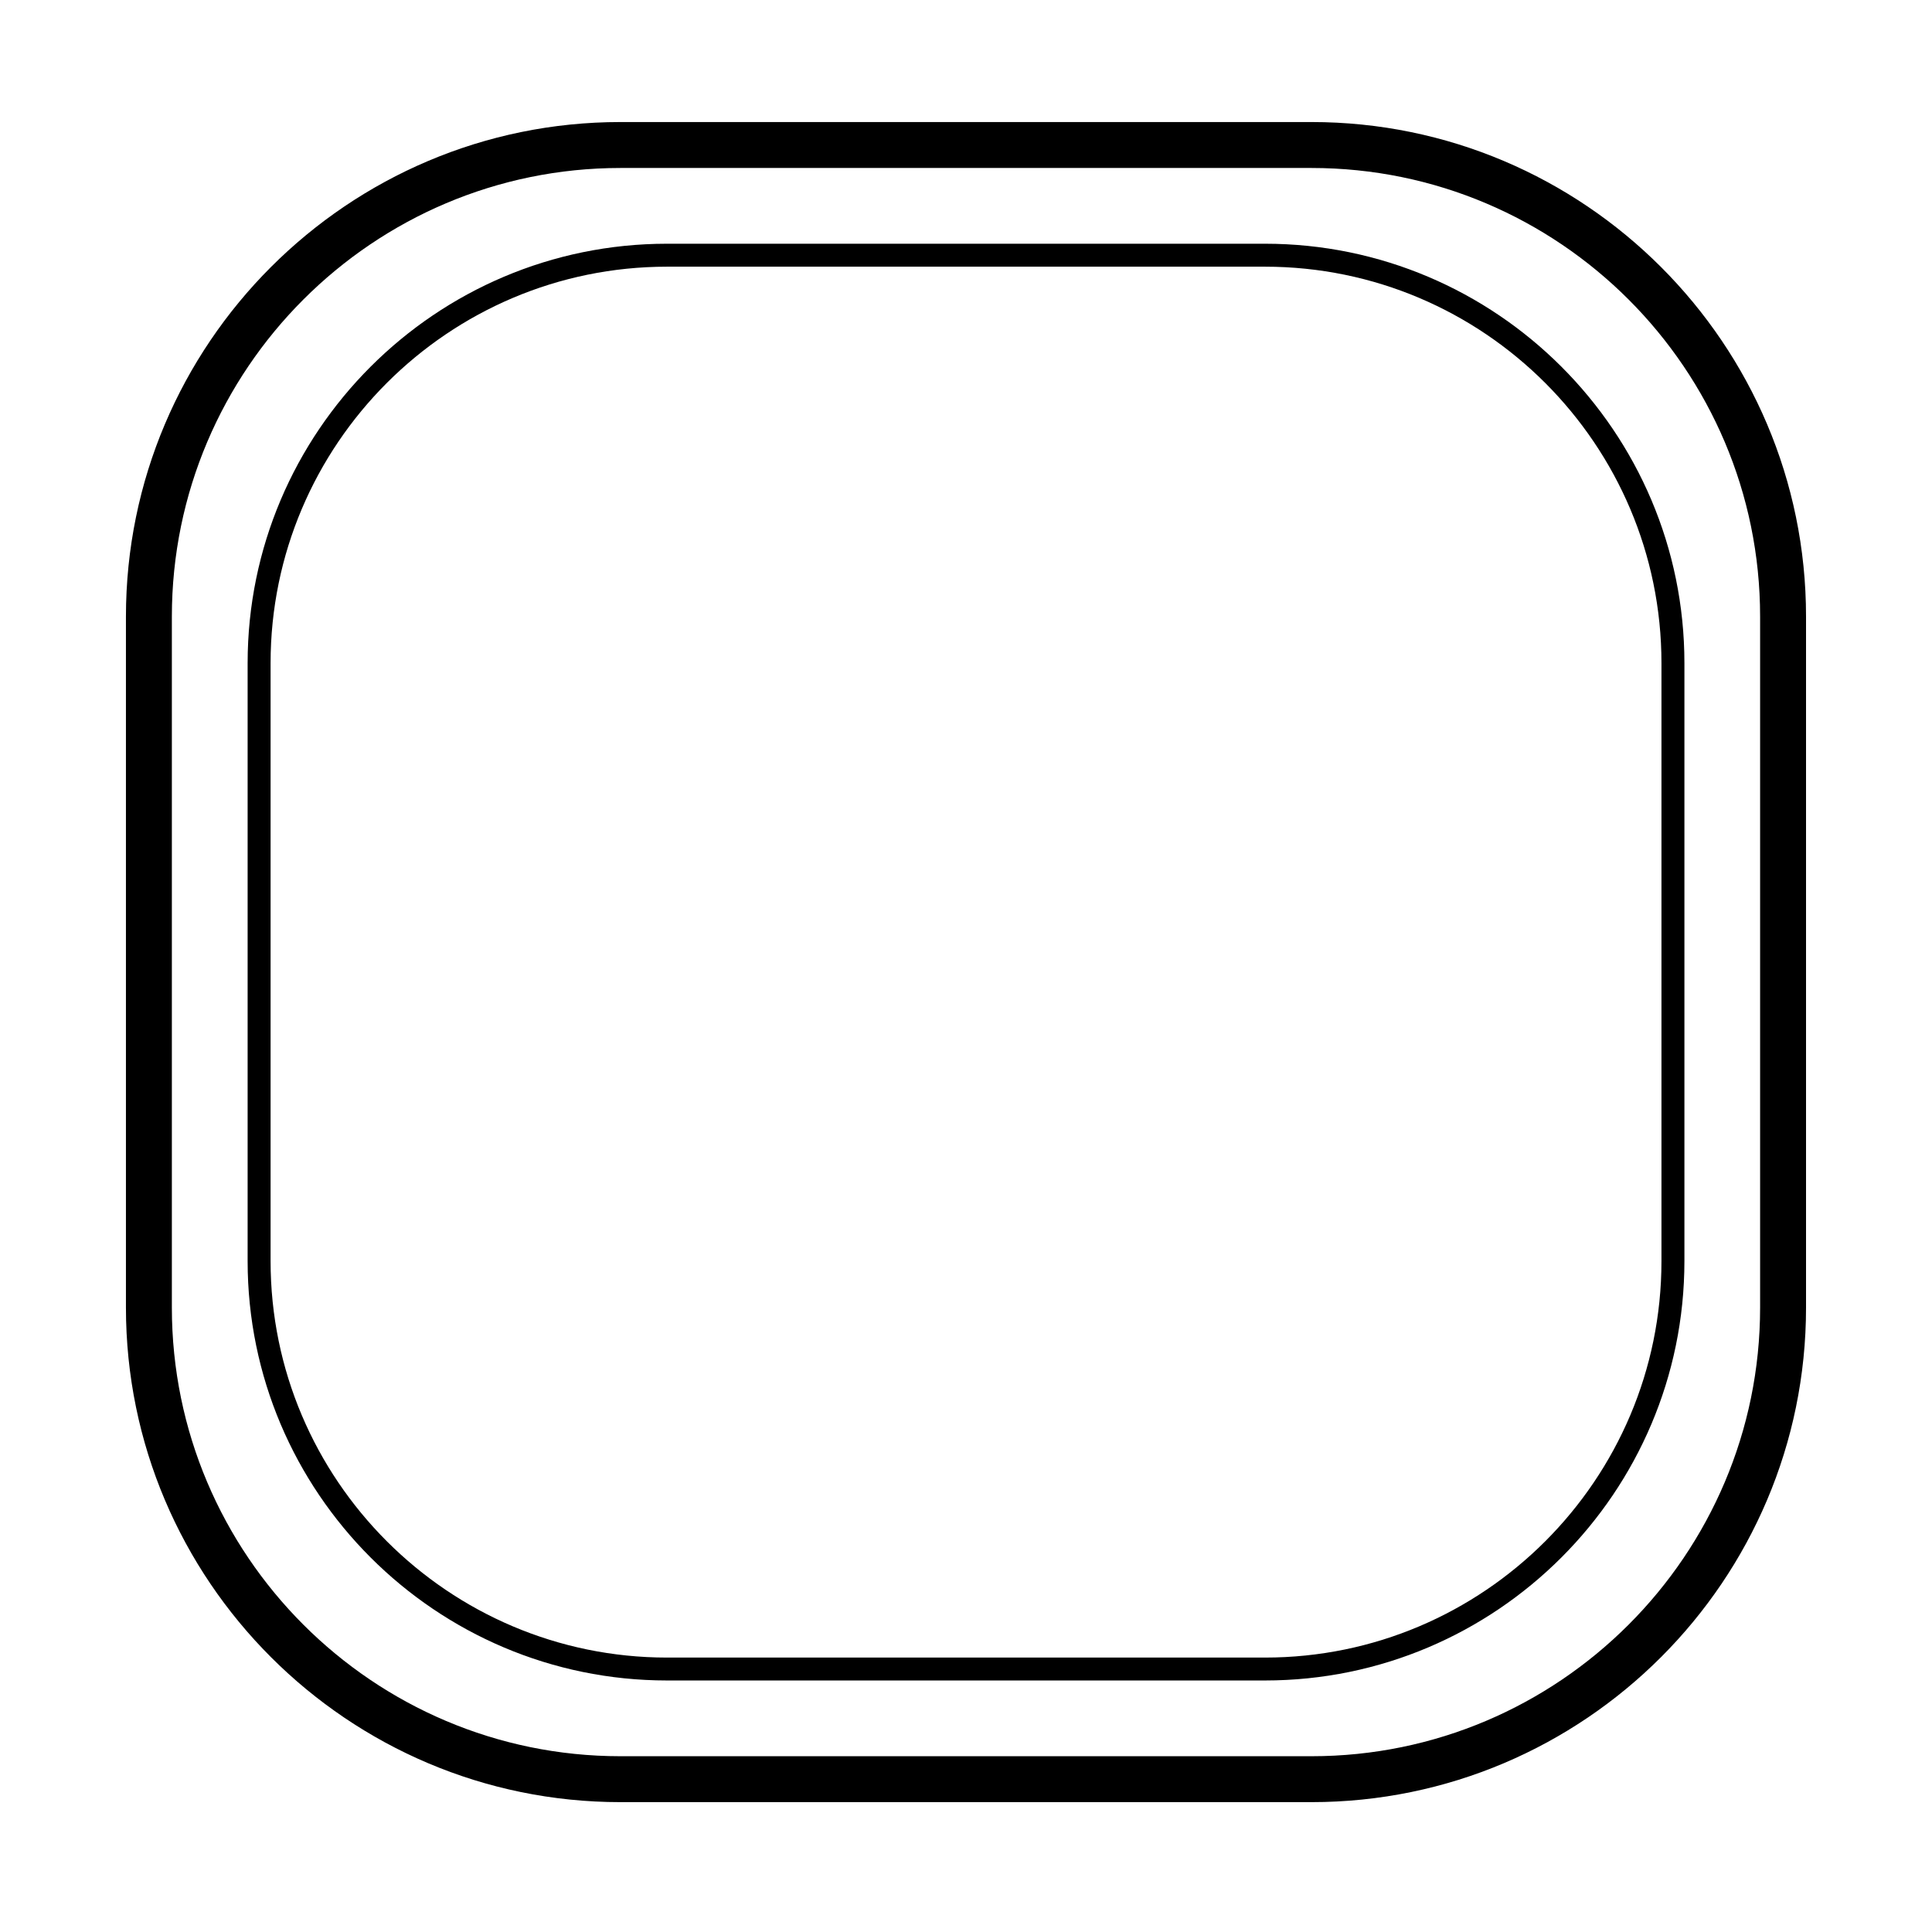
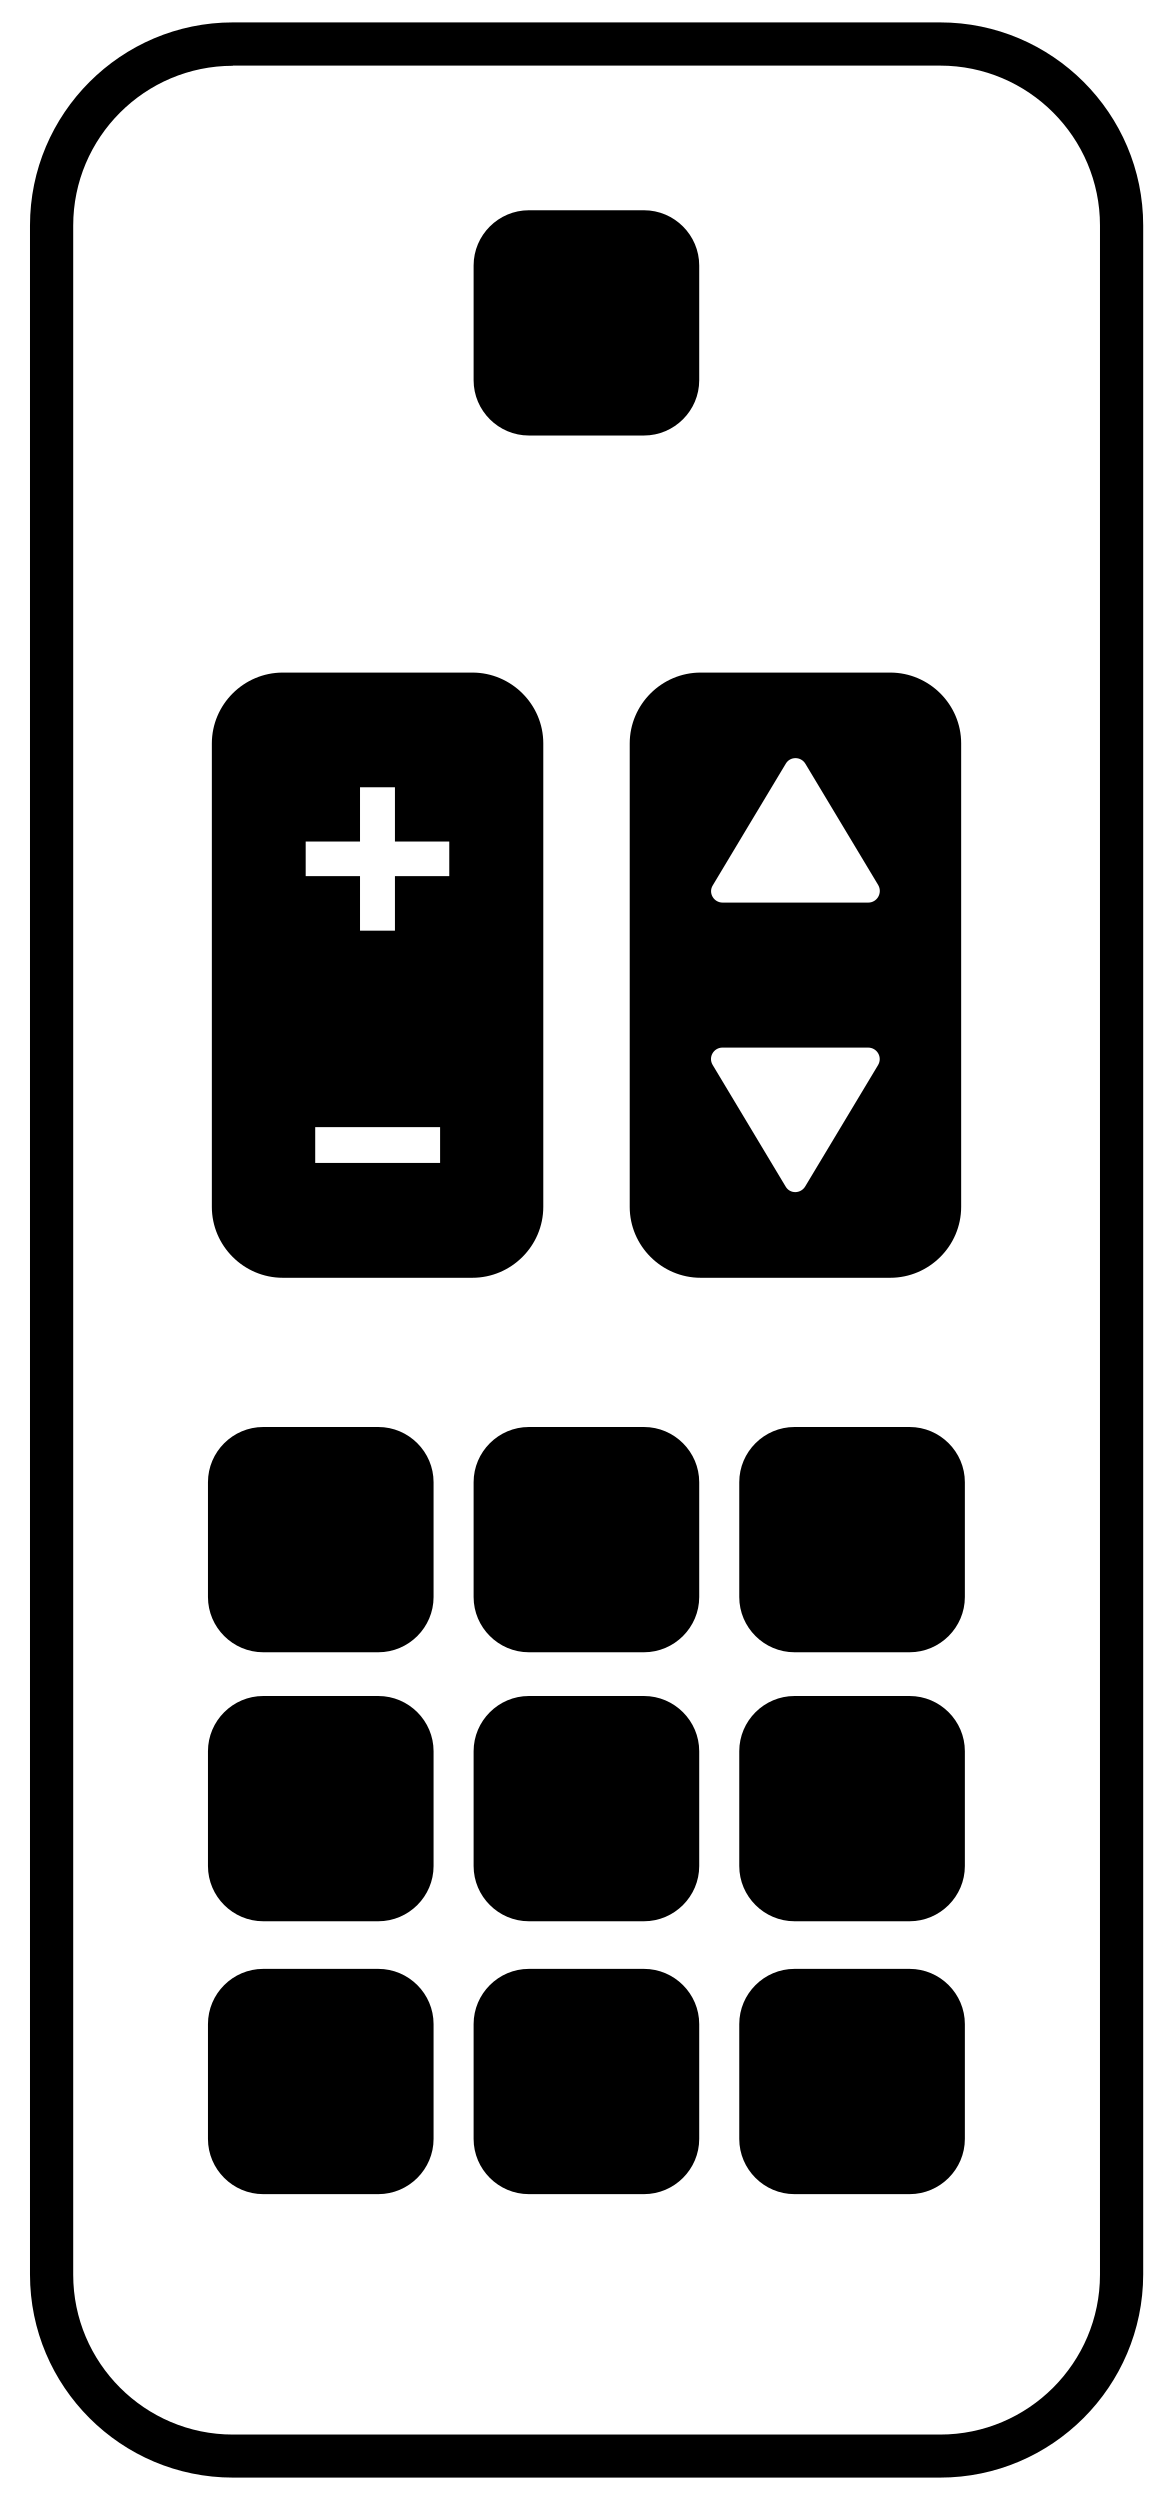
- <svg xmlns="http://www.w3.org/2000/svg" id="Layer_1" data-name="Layer 1" viewBox="0 0 1417.32 1417.32">
-   <path d="M962.15,1322.05h-507c-200,0-362.76-162.73-362.76-362.76v-507c0-200,162.74-362.76,362.76-362.76h507c200,0,362.76,162.73,362.76,362.76v507C1324.91,1159.33,1162.17,1322.05,962.15,1322.05Zm-507-1198.82c-181.46,0-329.07,147.63-329.07,329.07v507c0,181.45,147.61,329.07,329.07,329.07h507c181.46,0,329.07-147.63,329.07-329.07v-507c0-181.45-147.61-329.07-329.07-329.07Z" />
-   <path d="M928,1232.8H489.35c-169.65,0-307.69-138-307.69-307.69V486.49c0-169.67,138-307.69,307.69-307.69H928c169.65,0,307.69,138,307.69,307.69V925.11C1235.66,1094.78,1097.63,1232.8,928,1232.8ZM489.35,195.64C329,195.64,198.5,326.11,198.5,486.49V925.11C198.5,1085.49,329,1216,489.35,1216H928c160.38,0,290.85-130.47,290.85-290.85V486.49c0-160.38-130.47-290.85-290.85-290.85Z" />
+ <svg xmlns="http://www.w3.org/2000/svg" version="1.1" id="Layer_1" x="0px" y="0px" viewBox="0 0 665 1417.3" style="enable-background:new 0 0 665 1417.3;" xml:space="preserve">
+   <g>
+     <g>
+       <g>
+         <path d="M365.1,246.9h-65.3c-17.2,0-31.3-14.1-31.3-31.3v-65.1c0-17.2,14.1-31.3,31.3-31.3h65.3c17.2,0,31.3,14.1,31.3,31.3v65.1     C396.4,232.8,382.3,246.9,365.1,246.9z" />
+       </g>
+     </g>
+     <g>
+       <g>
+         <path d="M214.5,936.7h-65.3c-17.2,0-31.3-14.1-31.3-31.3v-65.1c0-17.2,14.1-31.3,31.3-31.3h65.3c17.2,0,31.3,14.1,31.3,31.3v65.1     C245.8,922.6,231.7,936.7,214.5,936.7z" />
+       </g>
+     </g>
+     <g>
+       <g>
+         <path d="M365.1,936.7h-65.3c-17.2,0-31.3-14.1-31.3-31.3v-65.1c0-17.2,14.1-31.3,31.3-31.3h65.3c17.2,0,31.3,14.1,31.3,31.3v65.1     C396.4,922.6,382.3,936.7,365.1,936.7z" />
+       </g>
+     </g>
+     <g>
+       <g>
+         <path d="M515.7,936.7h-65.3c-17.2,0-31.3-14.1-31.3-31.3v-65.1c0-17.2,14.1-31.3,31.3-31.3h65.3c17.2,0,31.3,14.1,31.3,31.3v65.1     C547,922.6,532.9,936.7,515.7,936.7z" />
+       </g>
+     </g>
+     <g>
+       <g>
+         <path d="M214.5,1089.2h-65.3c-17.2,0-31.3-14.1-31.3-31.3v-65.1c0-17.2,14.1-31.3,31.3-31.3h65.3c17.2,0,31.3,14.1,31.3,31.3     v65.1C245.8,1075.1,231.7,1089.2,214.5,1089.2z" />
+       </g>
+     </g>
+     <g>
+       <g>
+         <path d="M365.1,1089.2h-65.3c-17.2,0-31.3-14.1-31.3-31.3v-65.1c0-17.2,14.1-31.3,31.3-31.3h65.3c17.2,0,31.3,14.1,31.3,31.3     v65.1C396.4,1075.1,382.3,1089.2,365.1,1089.2z" />
+       </g>
+     </g>
+     <g>
+       <g>
+         <path d="M515.7,1089.2h-65.3c-17.2,0-31.3-14.1-31.3-31.3v-65.1c0-17.2,14.1-31.3,31.3-31.3h65.3c17.2,0,31.3,14.1,31.3,31.3     v65.1C547,1075.1,532.9,1089.2,515.7,1089.2z" />
+       </g>
+     </g>
+     <g>
+       <g>
+         <path d="M214.5,1243.9h-65.3c-17.2,0-31.3-14.1-31.3-31.3v-65.1c0-17.2,14.1-31.3,31.3-31.3h65.3c17.2,0,31.3,14.1,31.3,31.3     v65.1C245.8,1229.8,231.7,1243.9,214.5,1243.9z" />
+       </g>
+     </g>
+     <g>
+       <g>
+         <path d="M365.1,1243.9h-65.3c-17.2,0-31.3-14.1-31.3-31.3v-65.1c0-17.2,14.1-31.3,31.3-31.3h65.3c17.2,0,31.3,14.1,31.3,31.3     v65.1C396.4,1229.8,382.3,1243.9,365.1,1243.9z" />
+       </g>
+     </g>
+     <g>
+       <g>
+         <path d="M515.7,1243.9h-65.3c-17.2,0-31.3-14.1-31.3-31.3v-65.1c0-17.2,14.1-31.3,31.3-31.3h65.3c17.2,0,31.3,14.1,31.3,31.3     v65.1C547,1229.8,532.9,1243.9,515.7,1243.9z" />
+       </g>
+     </g>
+     <g>
+       <g>
+         <path d="M267.8,381.3H160.3c-22.1,0-40.2,18.1-40.2,40.2v262.7c0,22.1,18.1,40.2,40.2,40.2h107.5c22.1,0,40.2-18.1,40.2-40.2     V421.4C308,399.4,289.9,381.3,267.8,381.3z M249.5,659.3h-70.8V639h70.8V659.3z M254.7,496.7h-30.8v30.9h-19.8v-30.9h-30.8v-19.6     h30.8v-30.8h19.8v30.8h30.8V496.7z" />
+       </g>
+     </g>
+     <g>
+       <g>
+         <path d="M504.7,381.3H397.2c-22.1,0-40.2,18.1-40.2,40.2v262.7c0,22.1,18.1,40.2,40.2,40.2h107.5c22.1,0,40.2-18.1,40.2-40.2     V421.4C544.9,399.4,526.8,381.3,504.7,381.3z M497.8,603.8l-41.3,68.8c-2.5,4.2-8.6,4.4-11.1,0.1c-10-16.7-31.1-51.8-41.4-69     c-2.6-4.4,0.6-9.8,5.6-9.8h82.5C497.3,593.9,500.4,599.4,497.8,603.8z M492.2,511.7h-82.5c-5.1,0-8.3-5.5-5.6-9.8     c10.3-17.1,31.3-52.3,41.4-69c2.5-4.2,8.6-4.1,11.1,0.1l41.3,68.8C500.4,506.2,497.3,511.7,492.2,511.7z" />
+       </g>
+     </g>
+     <g>
+       <path d="M533,1404.6H132c-63.4,0-115-51.6-115-115.1V127.8C17,64.4,68.6,12.7,132,12.7h401c63.4,0,115.1,51.6,115.1,115.1v1161.7    C648,1352.9,596.4,1404.6,533,1404.6z M132,37.3c-49.9,0-90.5,40.6-90.5,90.6v1161.7c0,49.9,40.6,90.6,90.5,90.6h401    c49.9,0,90.6-40.6,90.6-90.6V127.8c0-49.9-40.6-90.6-90.6-90.6H132z" />
+     </g>
+   </g>
</svg>
